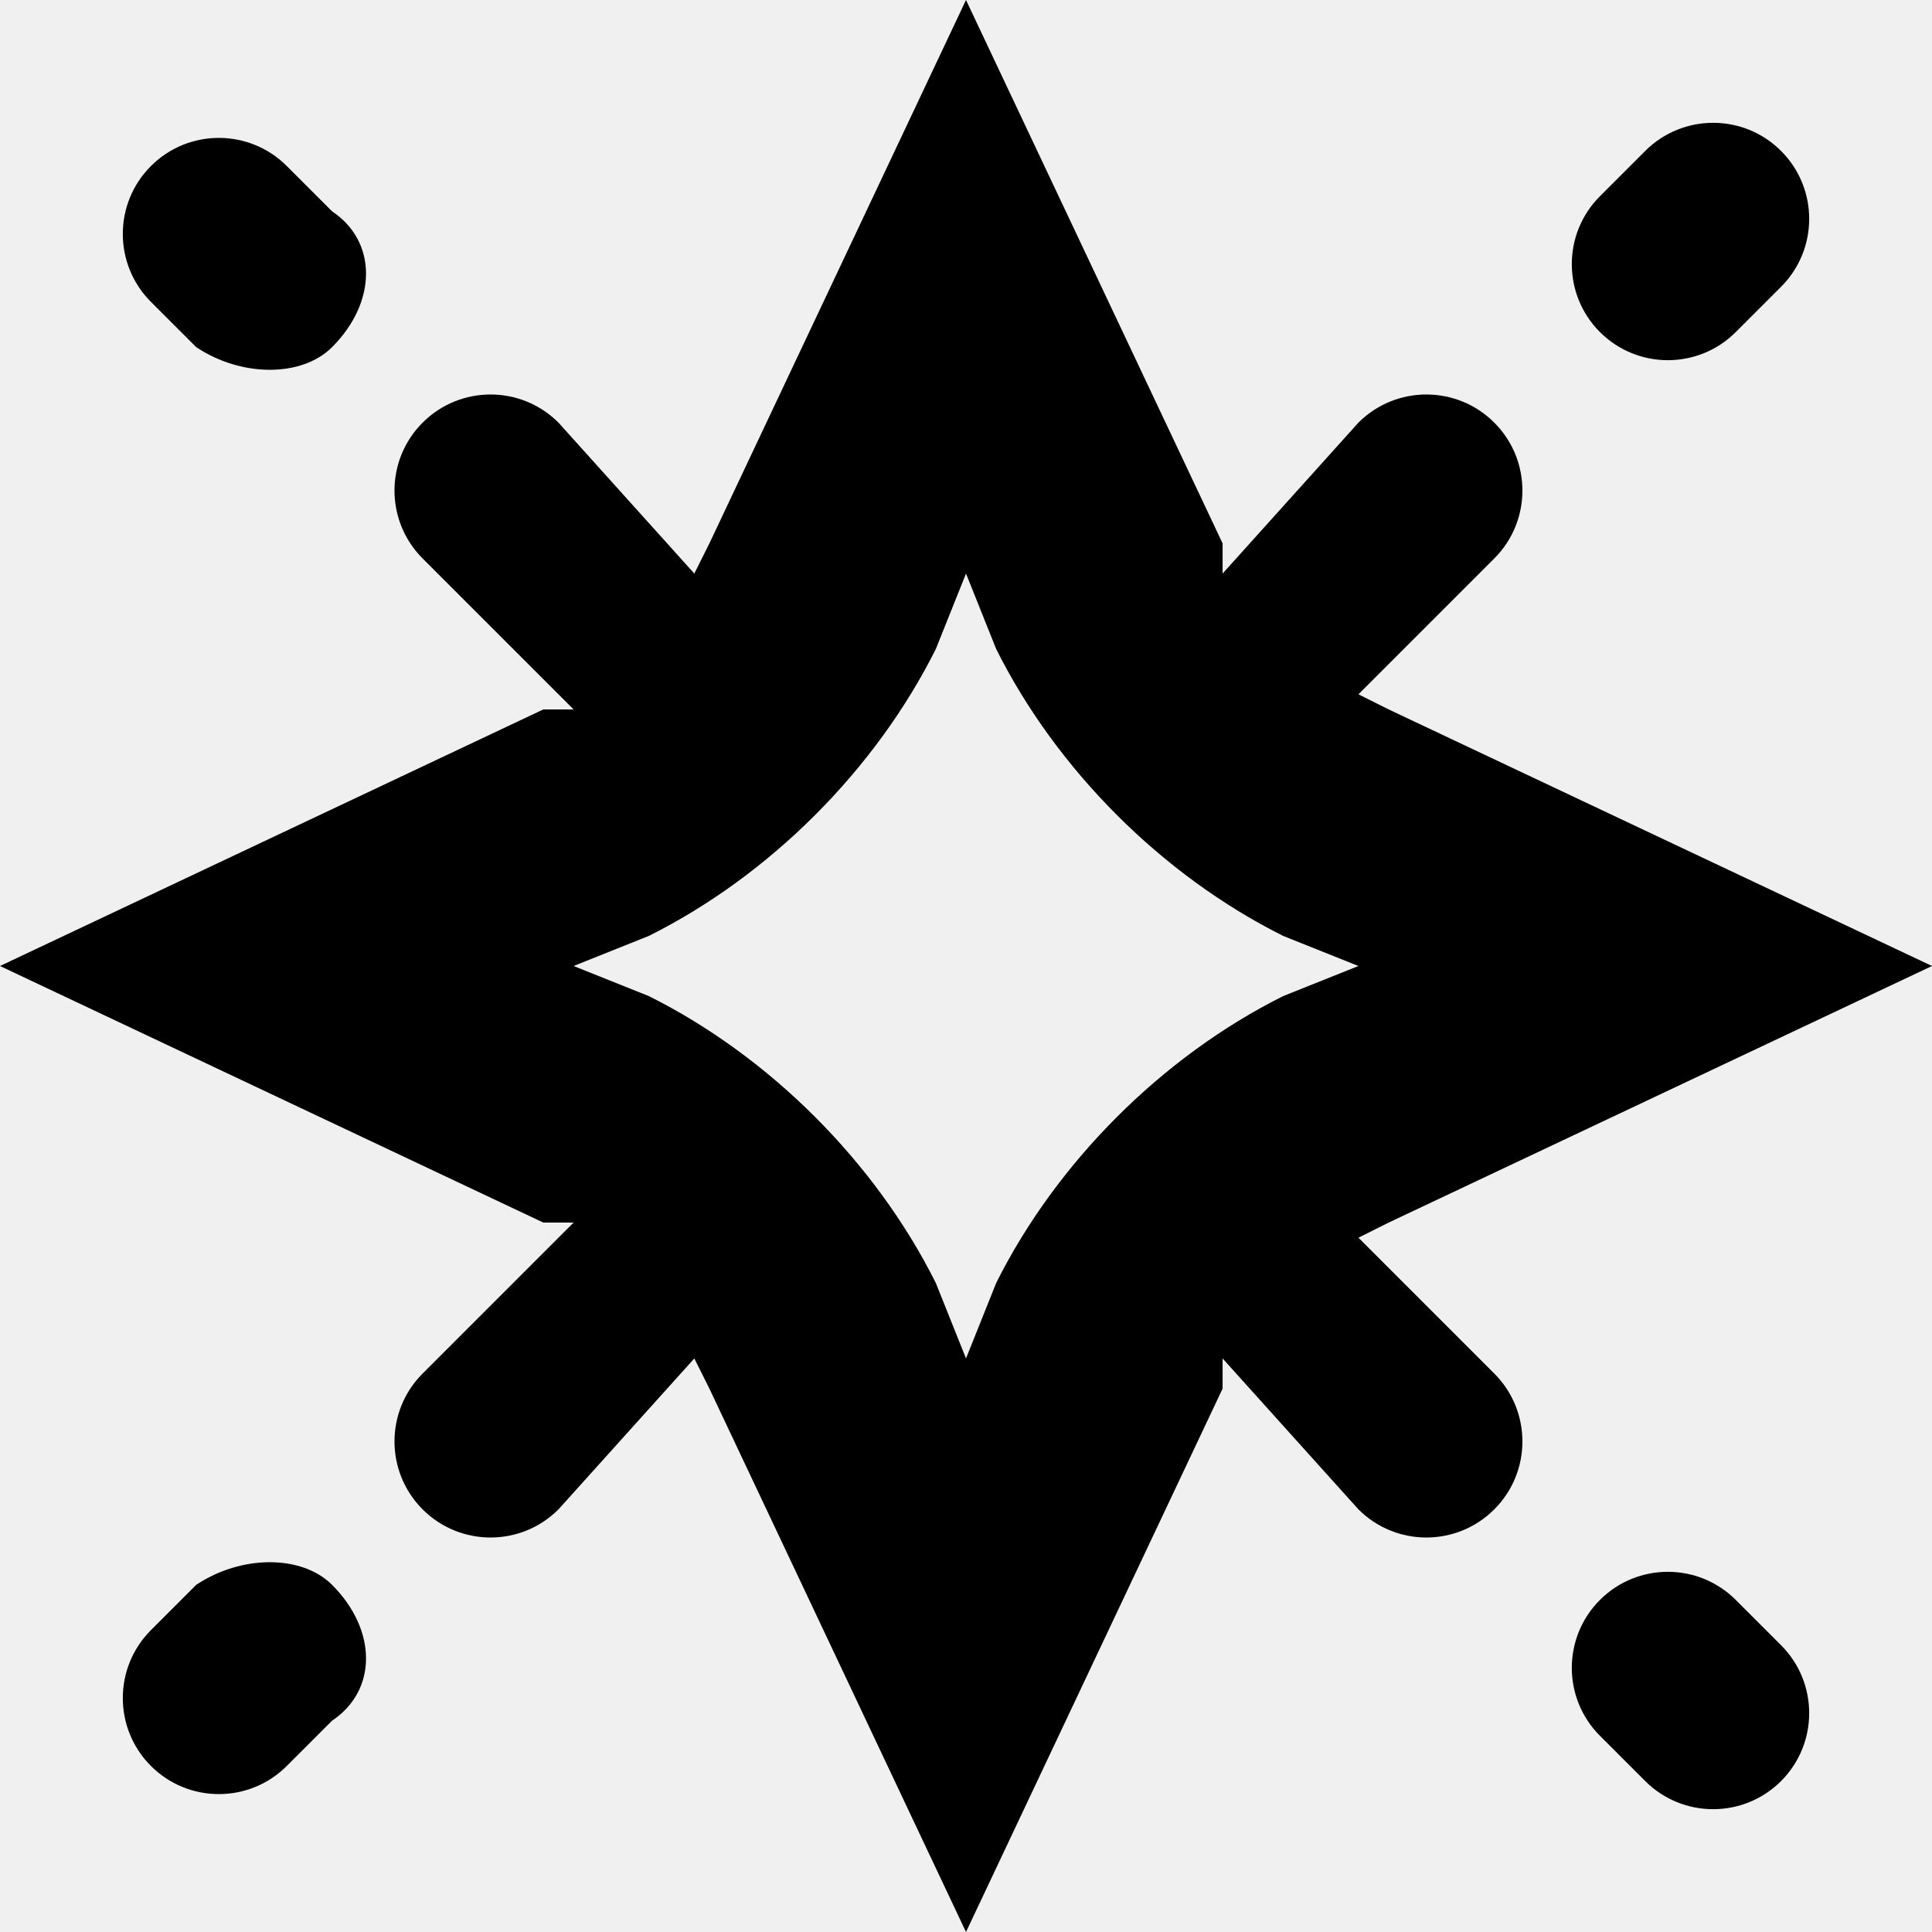
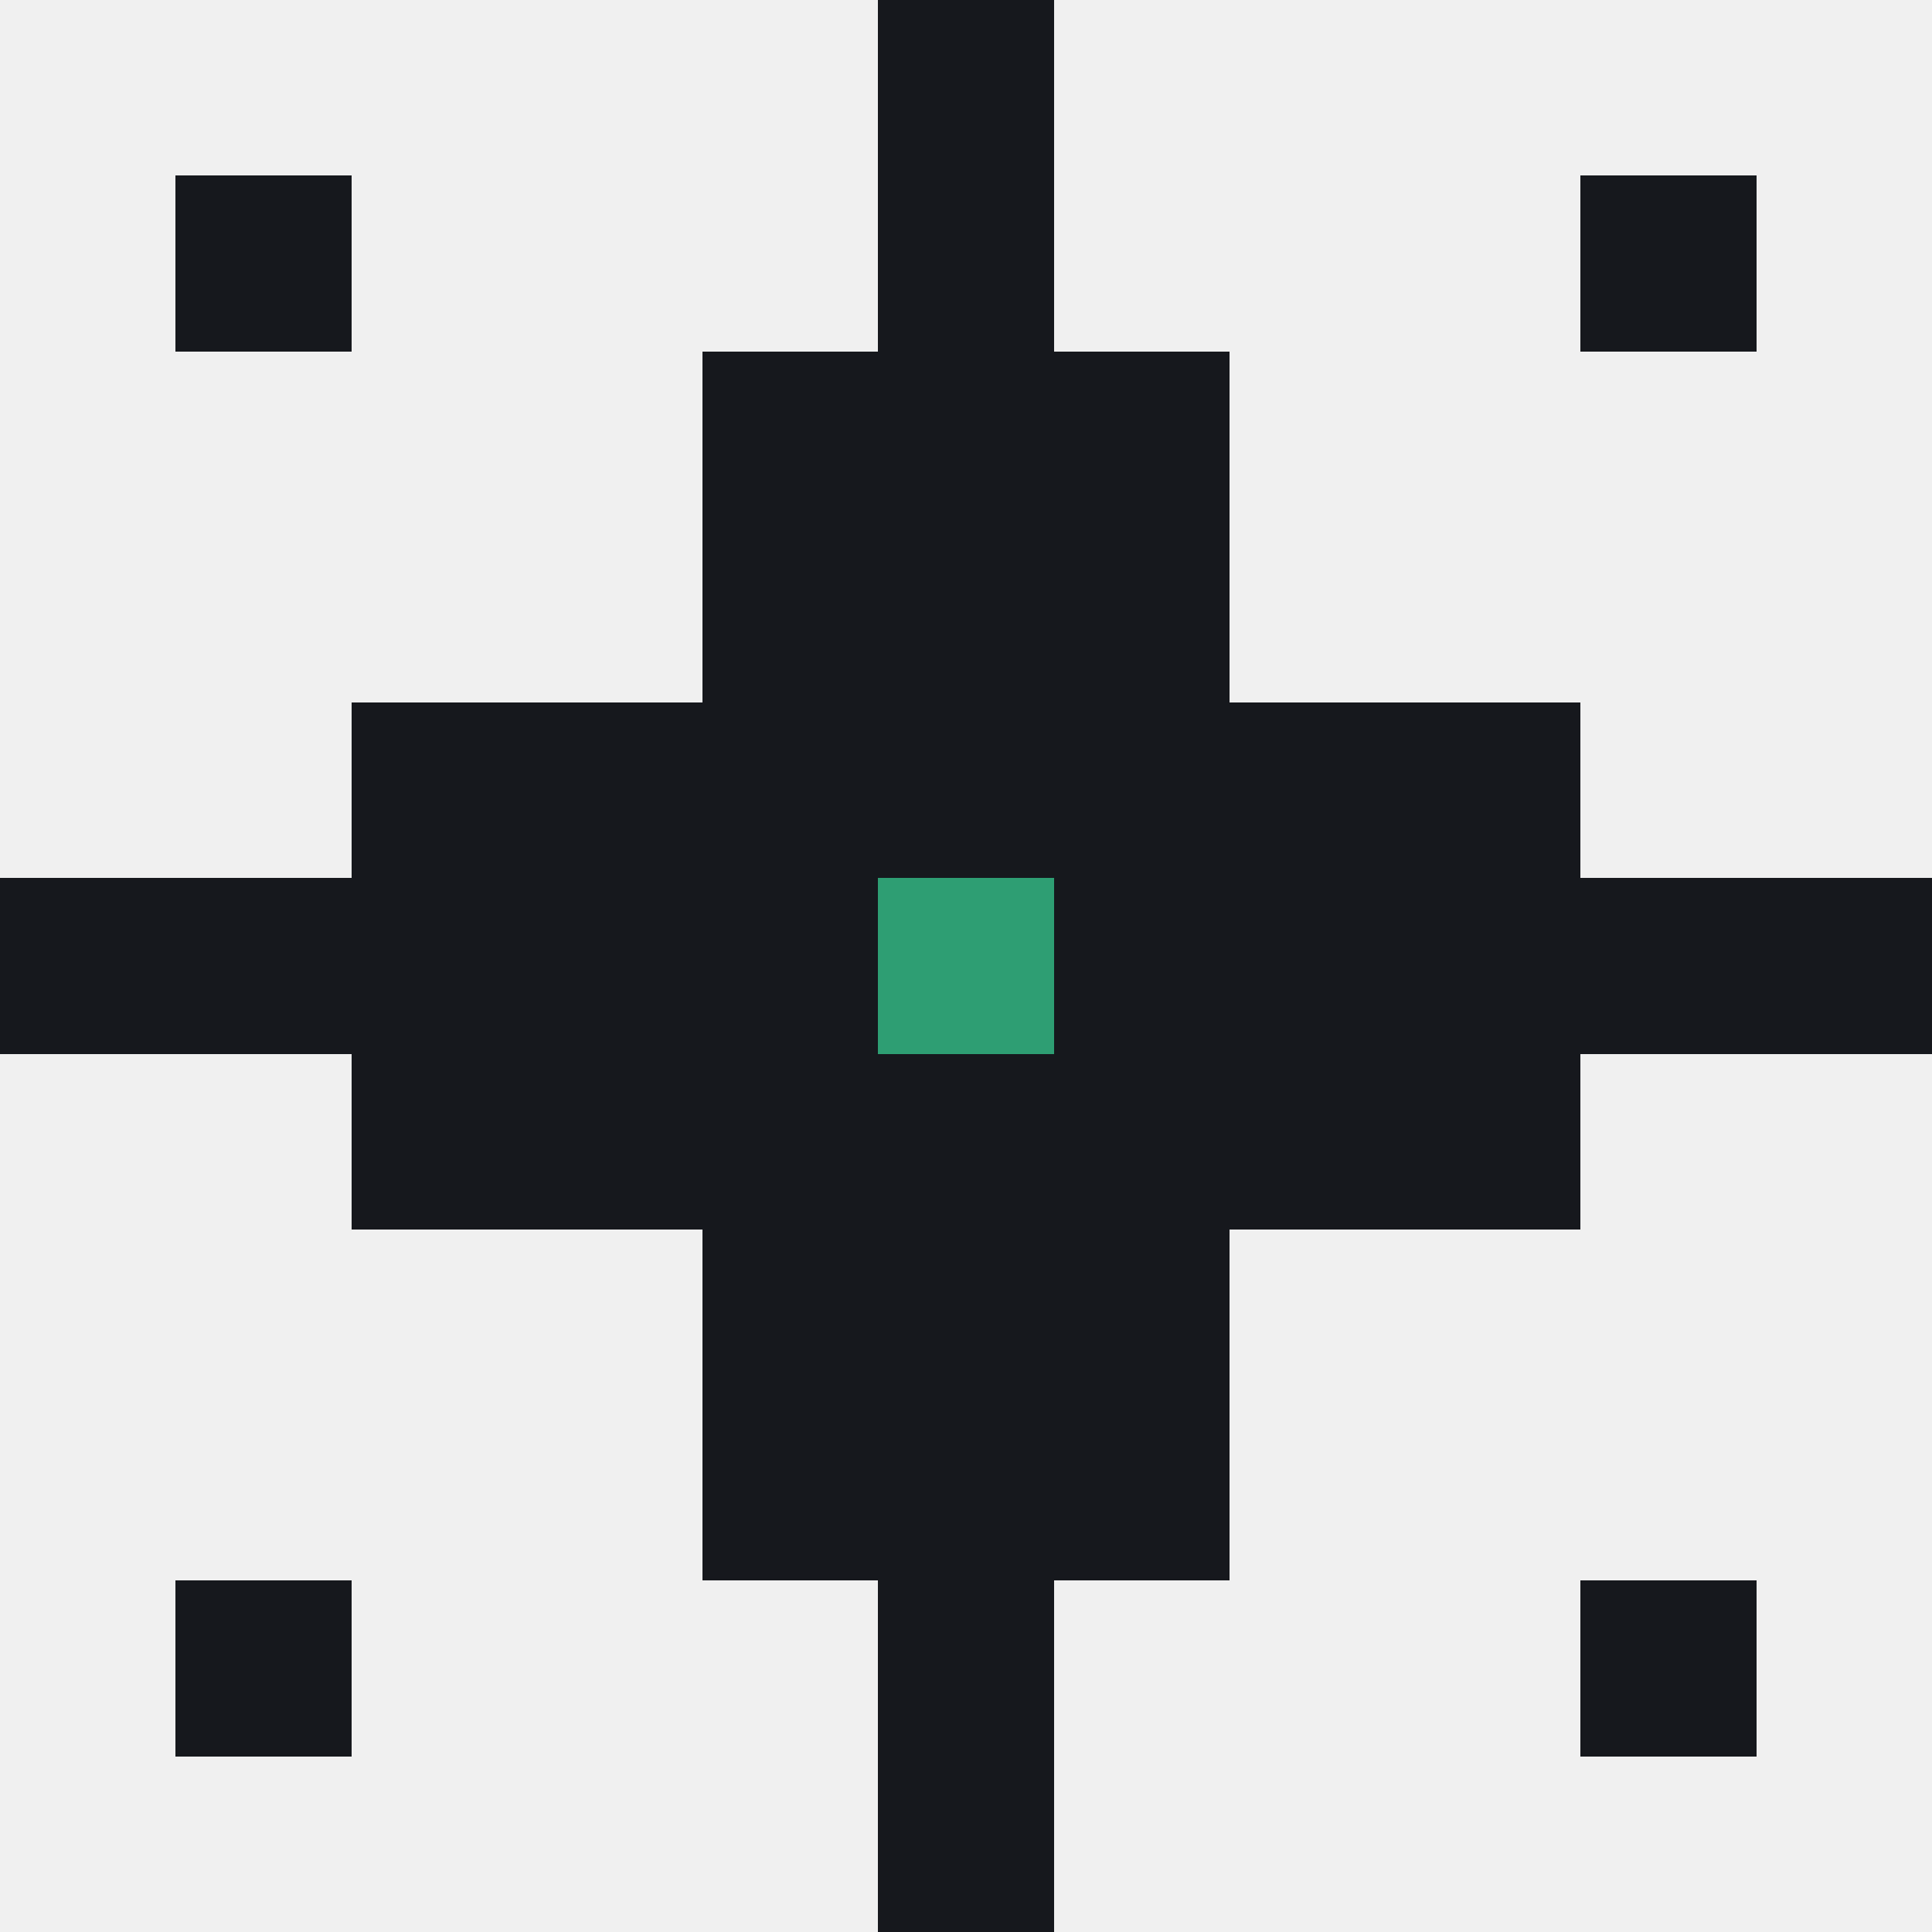
- <svg xmlns="http://www.w3.org/2000/svg" viewBox="0 0 128 128">
-   <path fill-rule="evenodd" d="M81 36 64 0 47 36l-1 2-9-10a6 6 0 0 0-9 9l10 10h-2L0 64l36 17h2L28 91a6 6 0 1 0 9 9l9-10 1 2 17 36 17-36v-2l9 10a6 6 0 1 0 9-9l-9-9 2-1 36-17-36-17-2-1 9-9a6 6 0 1 0-9-9l-9 10v-2Zm-17 2-2 5c-4 8-11 15-19 19l-5 2 5 2c8 4 15 11 19 19l2 5 2-5c4-8 11-15 19-19l5-2-5-2c-8-4-15-11-19-19l-2-5Z" clip-rule="evenodd" />
-   <path d="M118 19a6 6 0 0 0-9-9l-3 3a6 6 0 1 0 9 9l3-3Zm-96 4c-2 2-6 2-9 0l-3-3a6 6 0 1 1 9-9l3 3c3 2 3 6 0 9Zm0 82c-2-2-6-2-9 0l-3 3a6 6 0 1 0 9 9l3-3c3-2 3-6 0-9Zm96 4a6 6 0 0 1-9 9l-3-3a6 6 0 1 1 9-9l3 3Z" />
-   <style>path{fill:#000}@media (prefers-color-scheme:dark){path{fill:#fff}}</style>
+ <svg xmlns="http://www.w3.org/2000/svg" viewBox="0 0 11 11" shape-rendering="crispEdges">
+   <style>.p{fill:#16181d}.c{fill:#2e9e73}@media (prefers-color-scheme:dark){.p{fill:#f1f3f5}.c{fill:#4fd3a0}}</style>
+   <g class="p">
+     <rect x="5" y="0" width="1" height="11" />
+     <rect x="0" y="5" width="11" height="1" />
+     <rect x="4" y="2" width="3" height="7" />
+     <rect x="2" y="4" width="7" height="3" />
+     <rect x="1" y="1" width="1" height="1" />
+     <rect x="9" y="1" width="1" height="1" />
+     <rect x="1" y="9" width="1" height="1" />
+     <rect x="9" y="9" width="1" height="1" />
+   </g>
+   <rect class="c" x="5" y="5" width="1" height="1" />
</svg>
